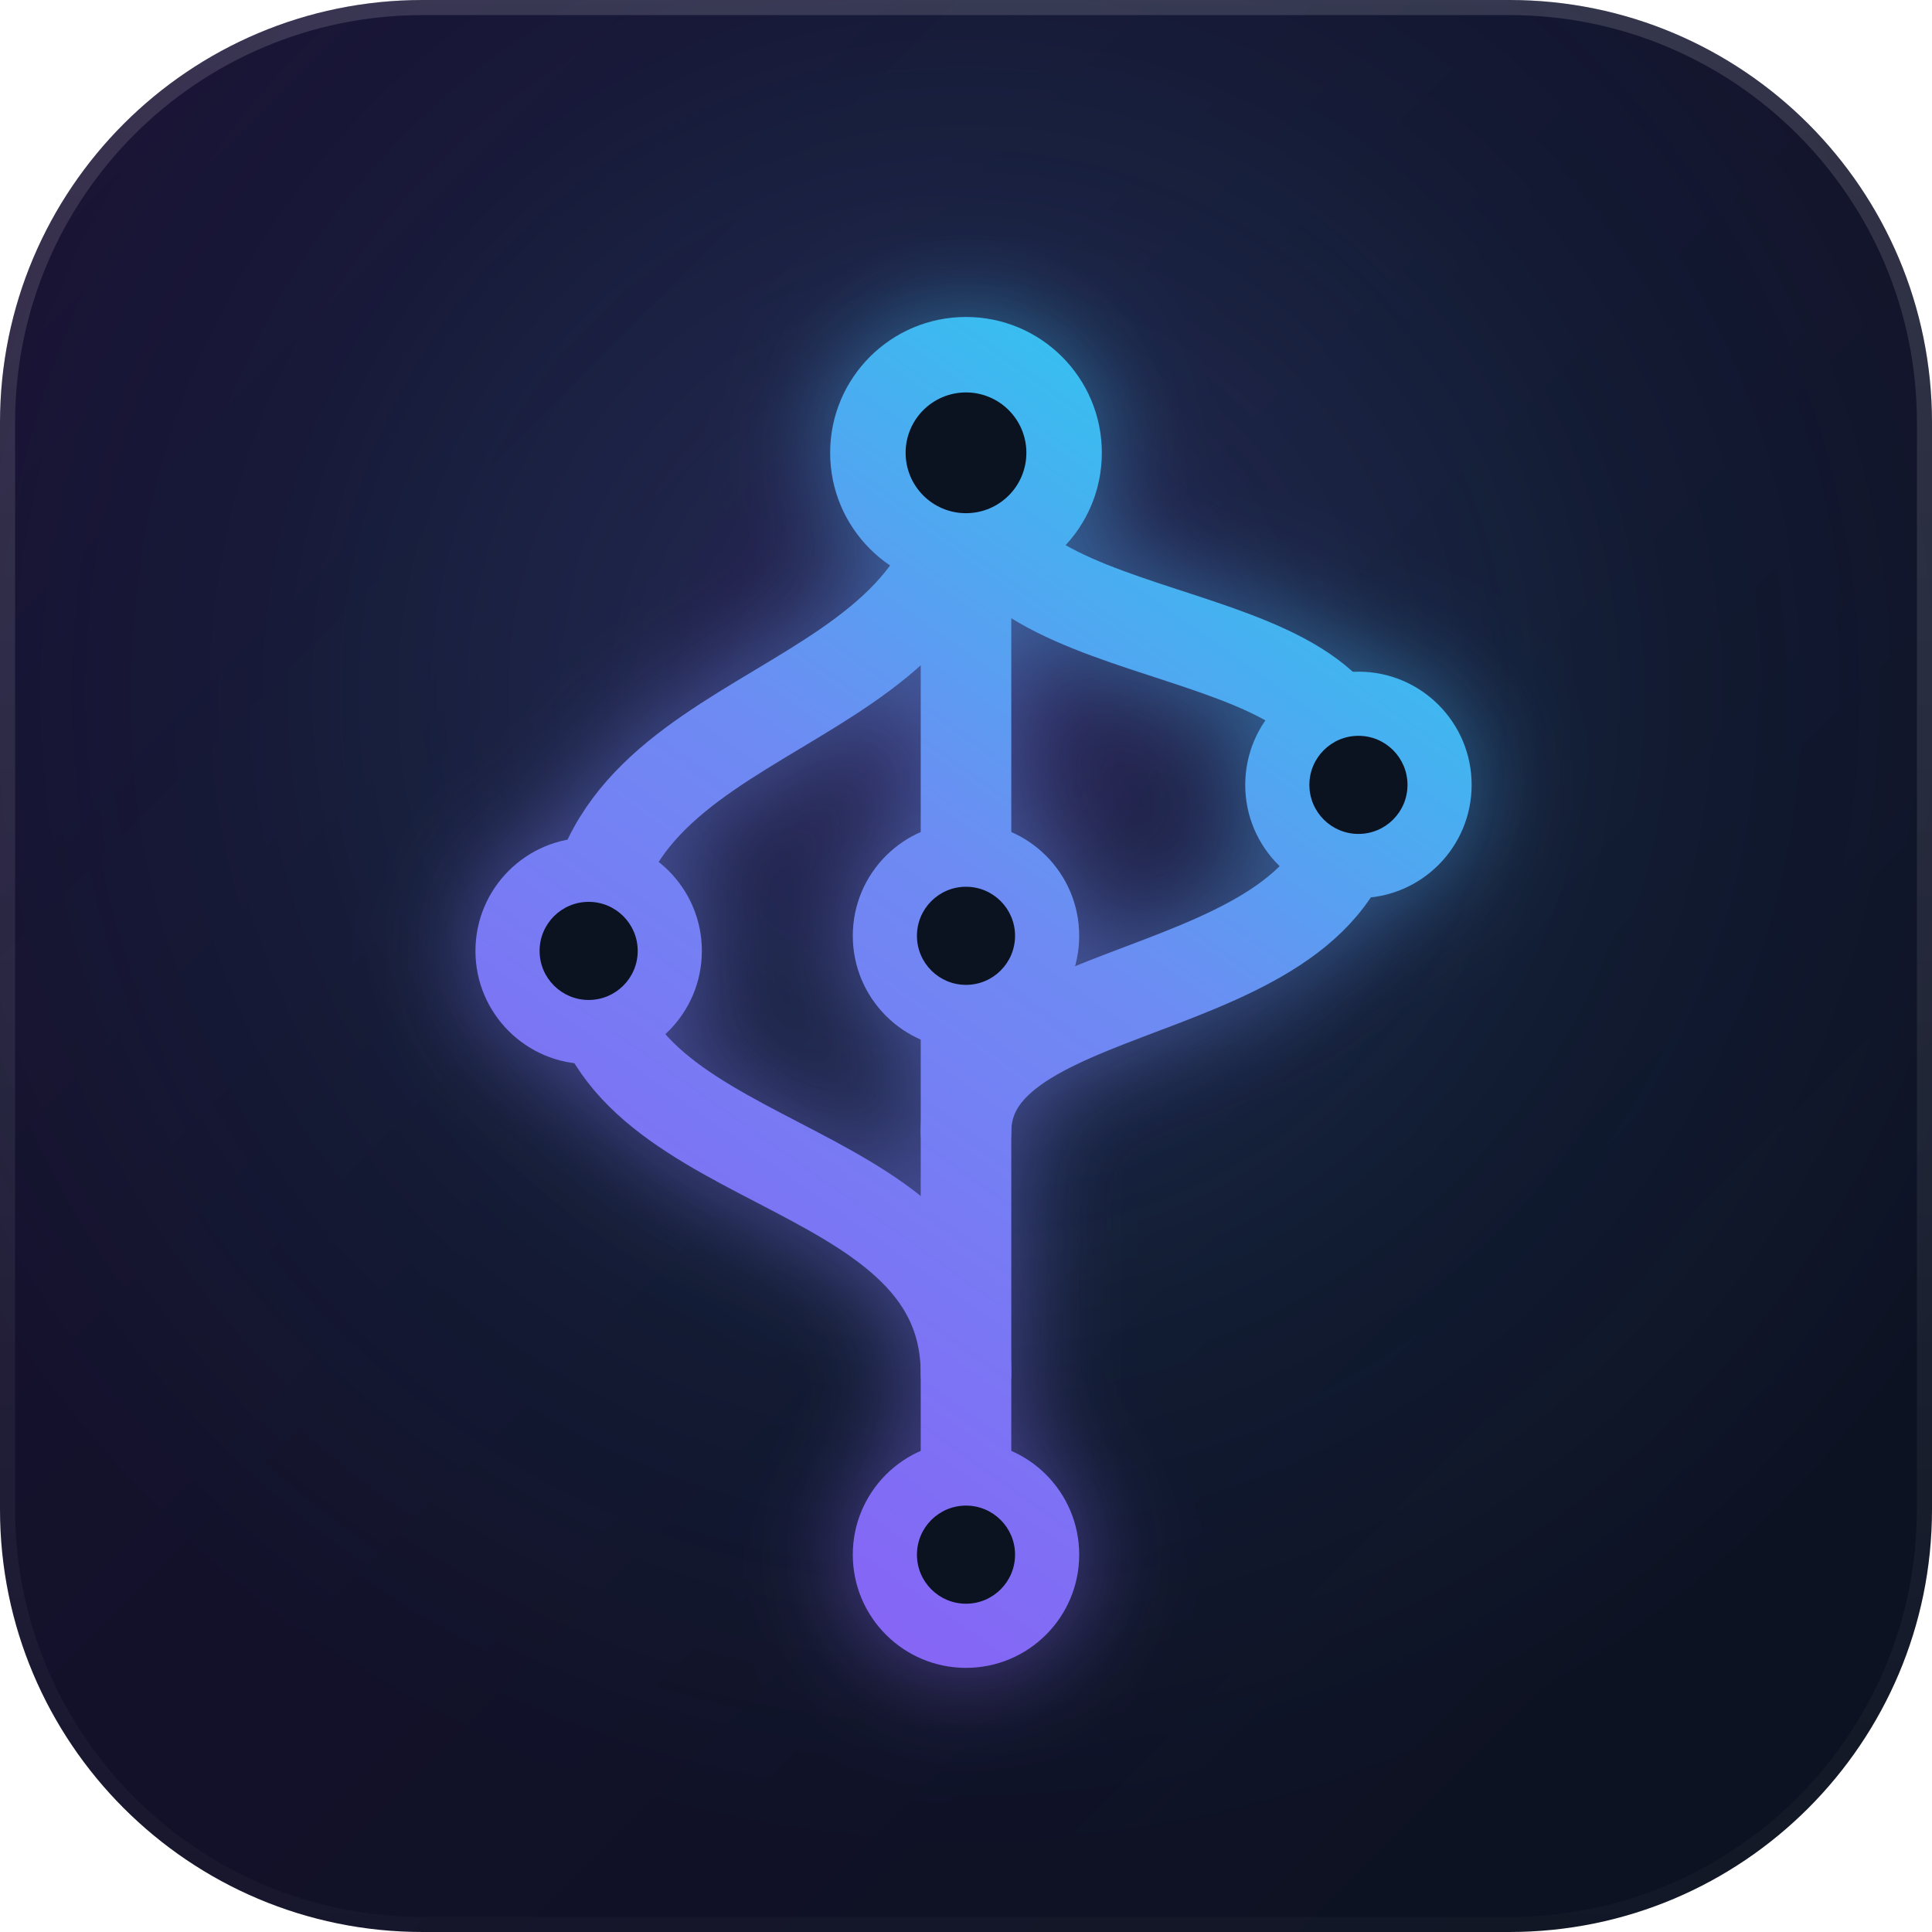
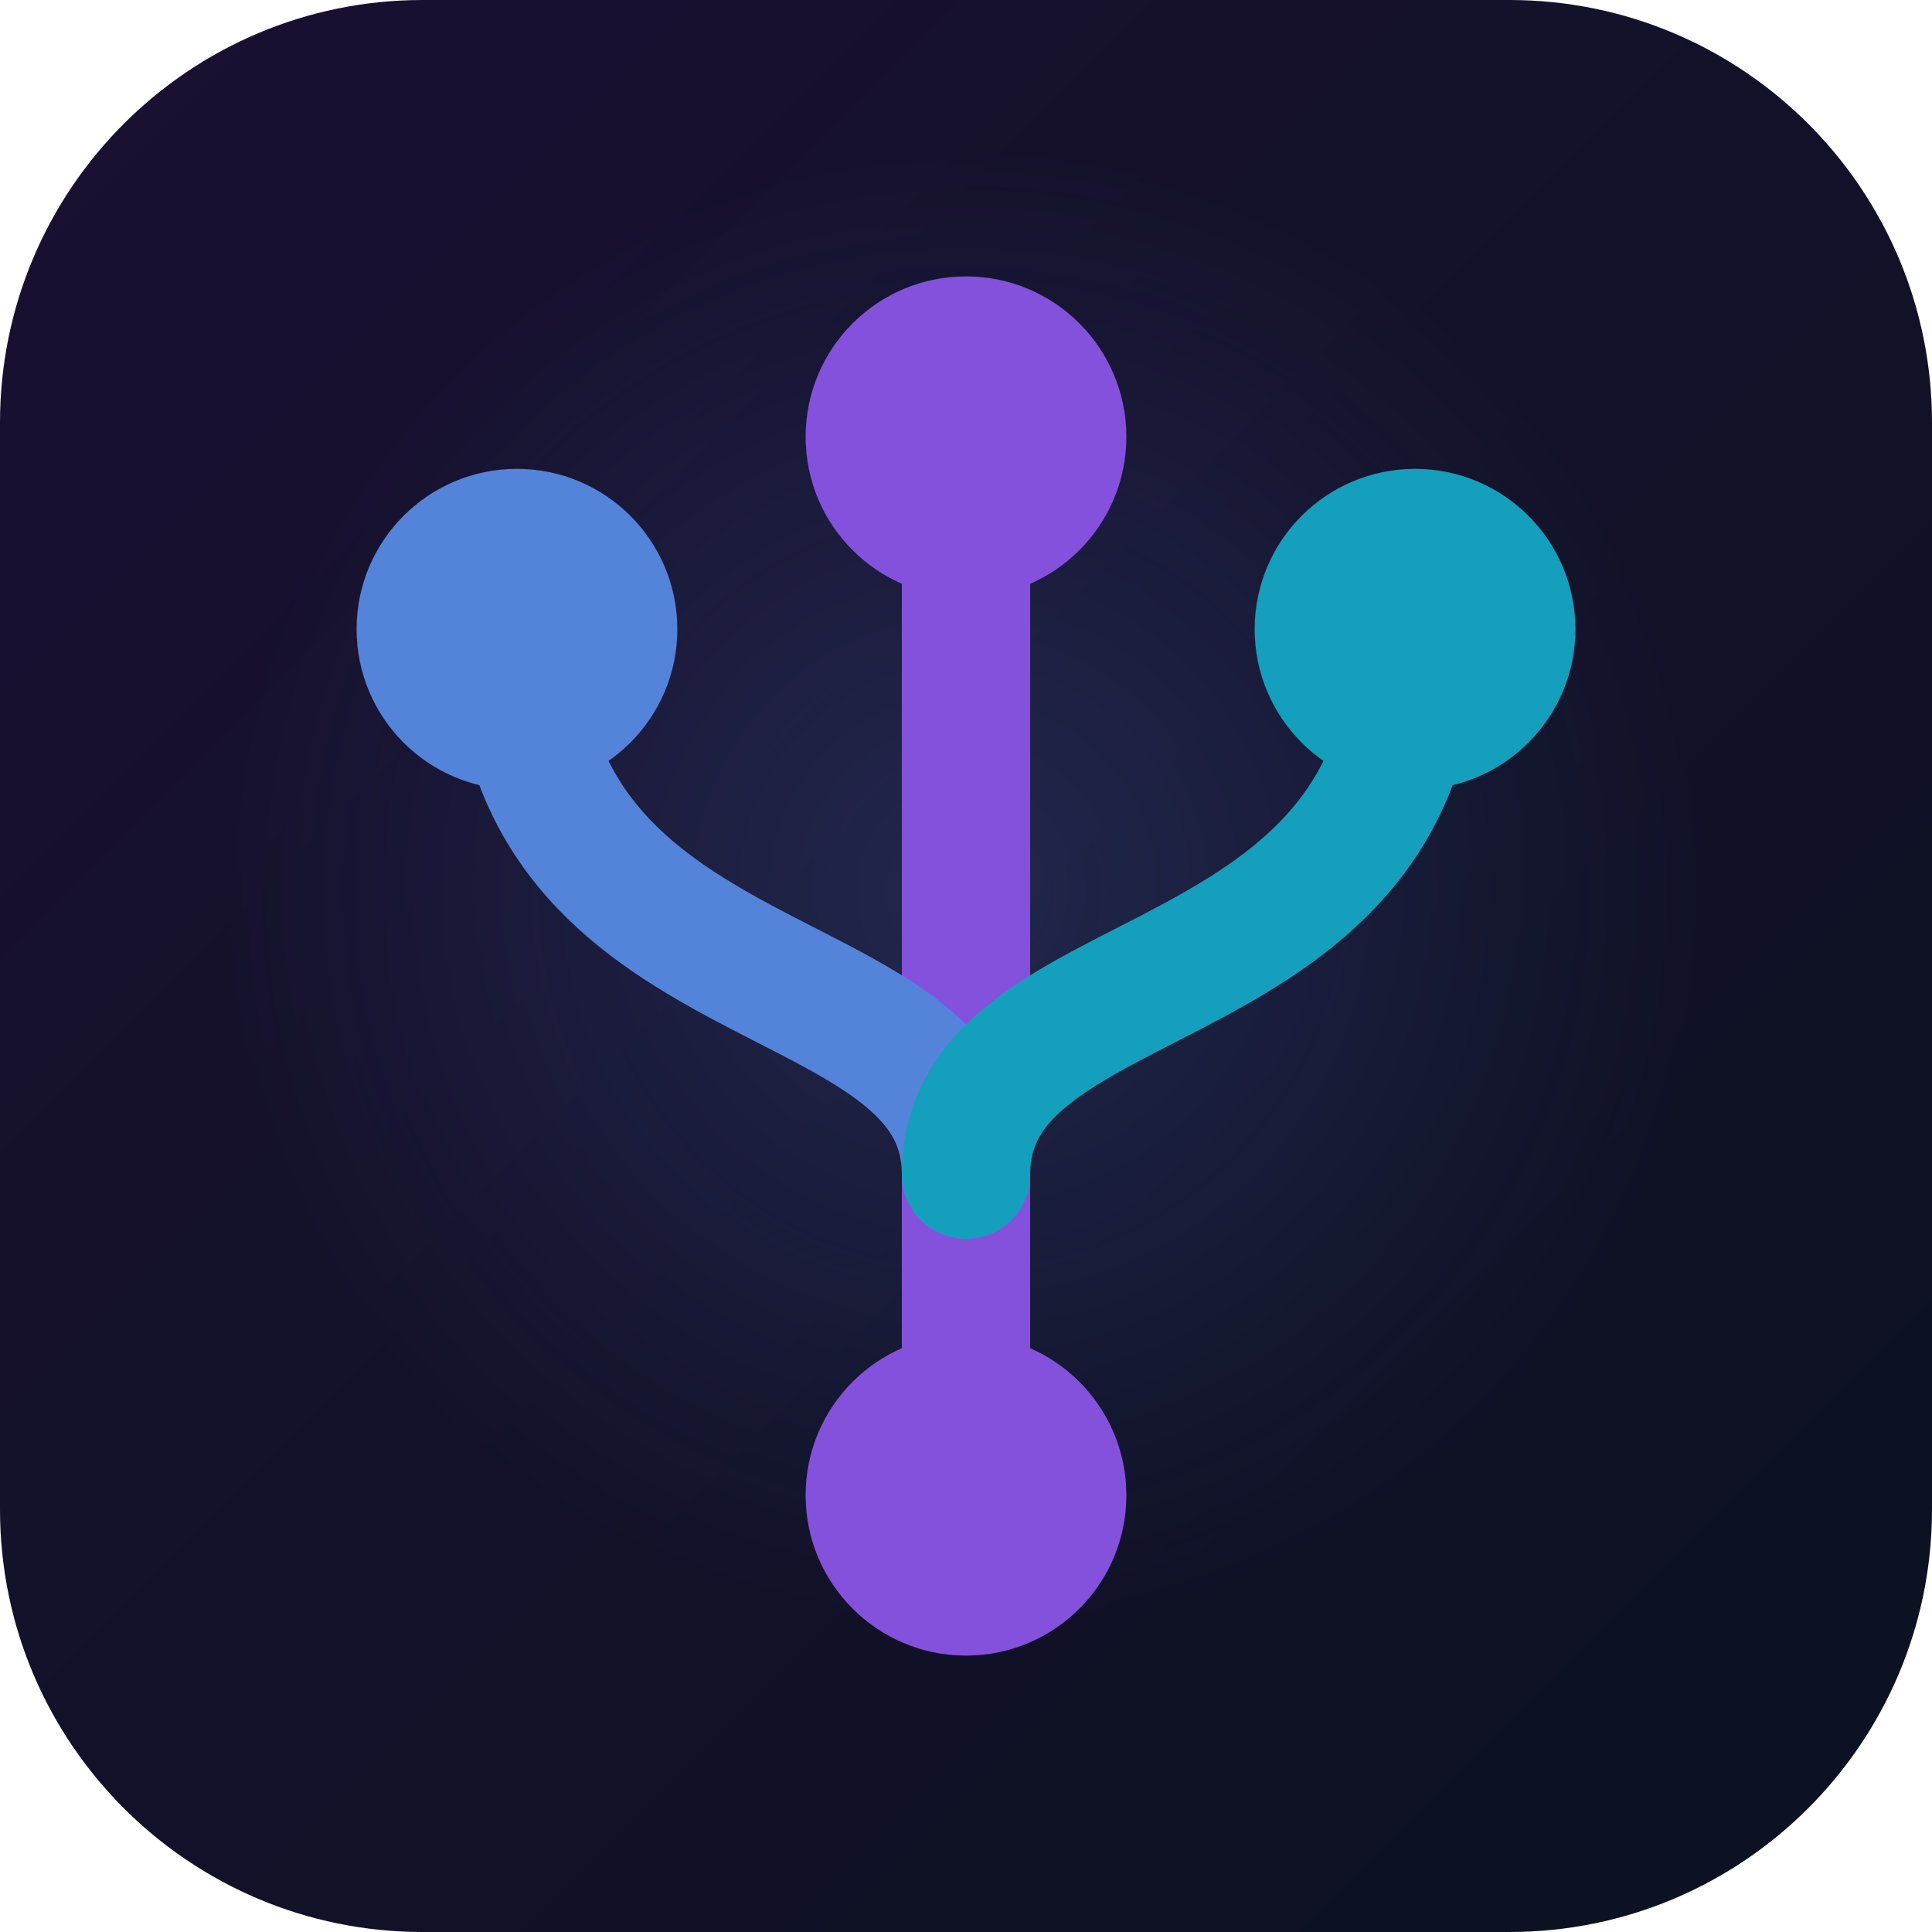
- <svg xmlns="http://www.w3.org/2000/svg" width="256" height="256" viewBox="0 0 256 256">
+ <svg xmlns="http://www.w3.org/2000/svg" version="1.1" width="256" height="256" viewBox="0 0 256 256">
  <defs>
-     <linearGradient id="bg" x1="0" y1="0" x2="1" y2="1">
-       <stop offset="0" stop-color="#1A1033" />
+     <linearGradient id="tile" x1="0" y1="0" x2="1" y2="1">
+       <stop stop-color="#1A1033" />
      <stop offset="1" stop-color="#0B1220" />
    </linearGradient>
-     <radialGradient id="bloom" cx="0.5" cy="0.36" r="0.6">
-       <stop offset="0" stop-color="#8B5CF6" stop-opacity="0.22" />
-       <stop offset="0.6" stop-color="#22D3EE" stop-opacity="0.05" />
-       <stop offset="1" stop-color="#22D3EE" stop-opacity="0" />
+     <radialGradient id="halo">
+       <stop stop-color="#658CEB" stop-opacity="0.18" />
+       <stop offset="1" stop-color="#658CEB" stop-opacity="0" />
    </radialGradient>
-     <linearGradient id="ink" gradientUnits="userSpaceOnUse" x1="72" y1="212" x2="188" y2="48">
-       <stop offset="0" stop-color="#8B5CF6" />
-       <stop offset="0.55" stop-color="#6E8BF3" />
-       <stop offset="1" stop-color="#22D3EE" />
-     </linearGradient>
-     <linearGradient id="rim" x1="0" y1="0" x2="0" y2="1">
-       <stop offset="0" stop-color="#FFFFFF" stop-opacity="0.14" />
-       <stop offset="1" stop-color="#FFFFFF" stop-opacity="0.02" />
-     </linearGradient>
-     <filter id="glow" x="-30%" y="-30%" width="160%" height="160%">
-       <feGaussianBlur stdDeviation="7" />
-     </filter>
-     <g id="graph" fill="none" stroke="url(#ink)" stroke-width="12" stroke-linecap="round" stroke-linejoin="round">
-       <path d="M128 206 V62" />
-       <path d="M128 182 C128 152 78 156 78 126 C78 92 128 96 128 62" />
-       <path d="M128 150 C128 128 180 134 180 104 C180 80 128 88 128 62" />
+   </defs>
+   <rect width="256" height="256" rx="56" fill="url(#tile)" />
+   <circle cx="128" cy="118" r="100" fill="url(#halo)" />
+   <g transform="translate(26 23.875) scale(8.5)">
+     <g fill="none" stroke-width="2" stroke-linecap="round">
+       <path d="M12 20.5V4" stroke="#8451DD" />
+       <path d="M12 15.5C12 12 5 13 5 7" stroke="#5483DA" />
+       <path d="M12 15.5C12 12 19 13 19 7" stroke="#149FBD" />
    </g>
-     <g id="nodes" fill="url(#ink)">
-       <circle cx="128" cy="206" r="15" />
-       <circle cx="78" cy="126" r="15" />
-       <circle cx="180" cy="104" r="15" />
-       <circle cx="128" cy="124" r="15" />
-       <circle cx="128" cy="60" r="18" />
-     </g>
-   </defs>
-   <rect x="0" y="0" width="256" height="256" rx="56" fill="url(#bg)" />
-   <rect x="0" y="0" width="256" height="256" rx="56" fill="url(#bloom)" />
-   <rect x="1" y="1" width="254" height="254" rx="55" fill="none" stroke="url(#rim)" stroke-width="2" />
-   <g opacity="0.55" filter="url(#glow)">
-     <use href="#graph" />
-     <use href="#nodes" />
-   </g>
-   <use href="#graph" />
-   <use href="#nodes" />
-   <g fill="#0B1220">
-     <circle cx="128" cy="206" r="6.5" />
-     <circle cx="78" cy="126" r="6.5" />
-     <circle cx="180" cy="104" r="6.5" />
-     <circle cx="128" cy="124" r="6.5" />
-     <circle cx="128" cy="60" r="8" />
+     <circle cx="12" cy="4" r="2.5" fill="#8451DD" />
+     <circle cx="5" cy="7" r="2.5" fill="#5483DA" />
+     <circle cx="19" cy="7" r="2.5" fill="#149FBD" />
+     <circle cx="12" cy="20.5" r="2.5" fill="#8451DD" />
  </g>
</svg>
